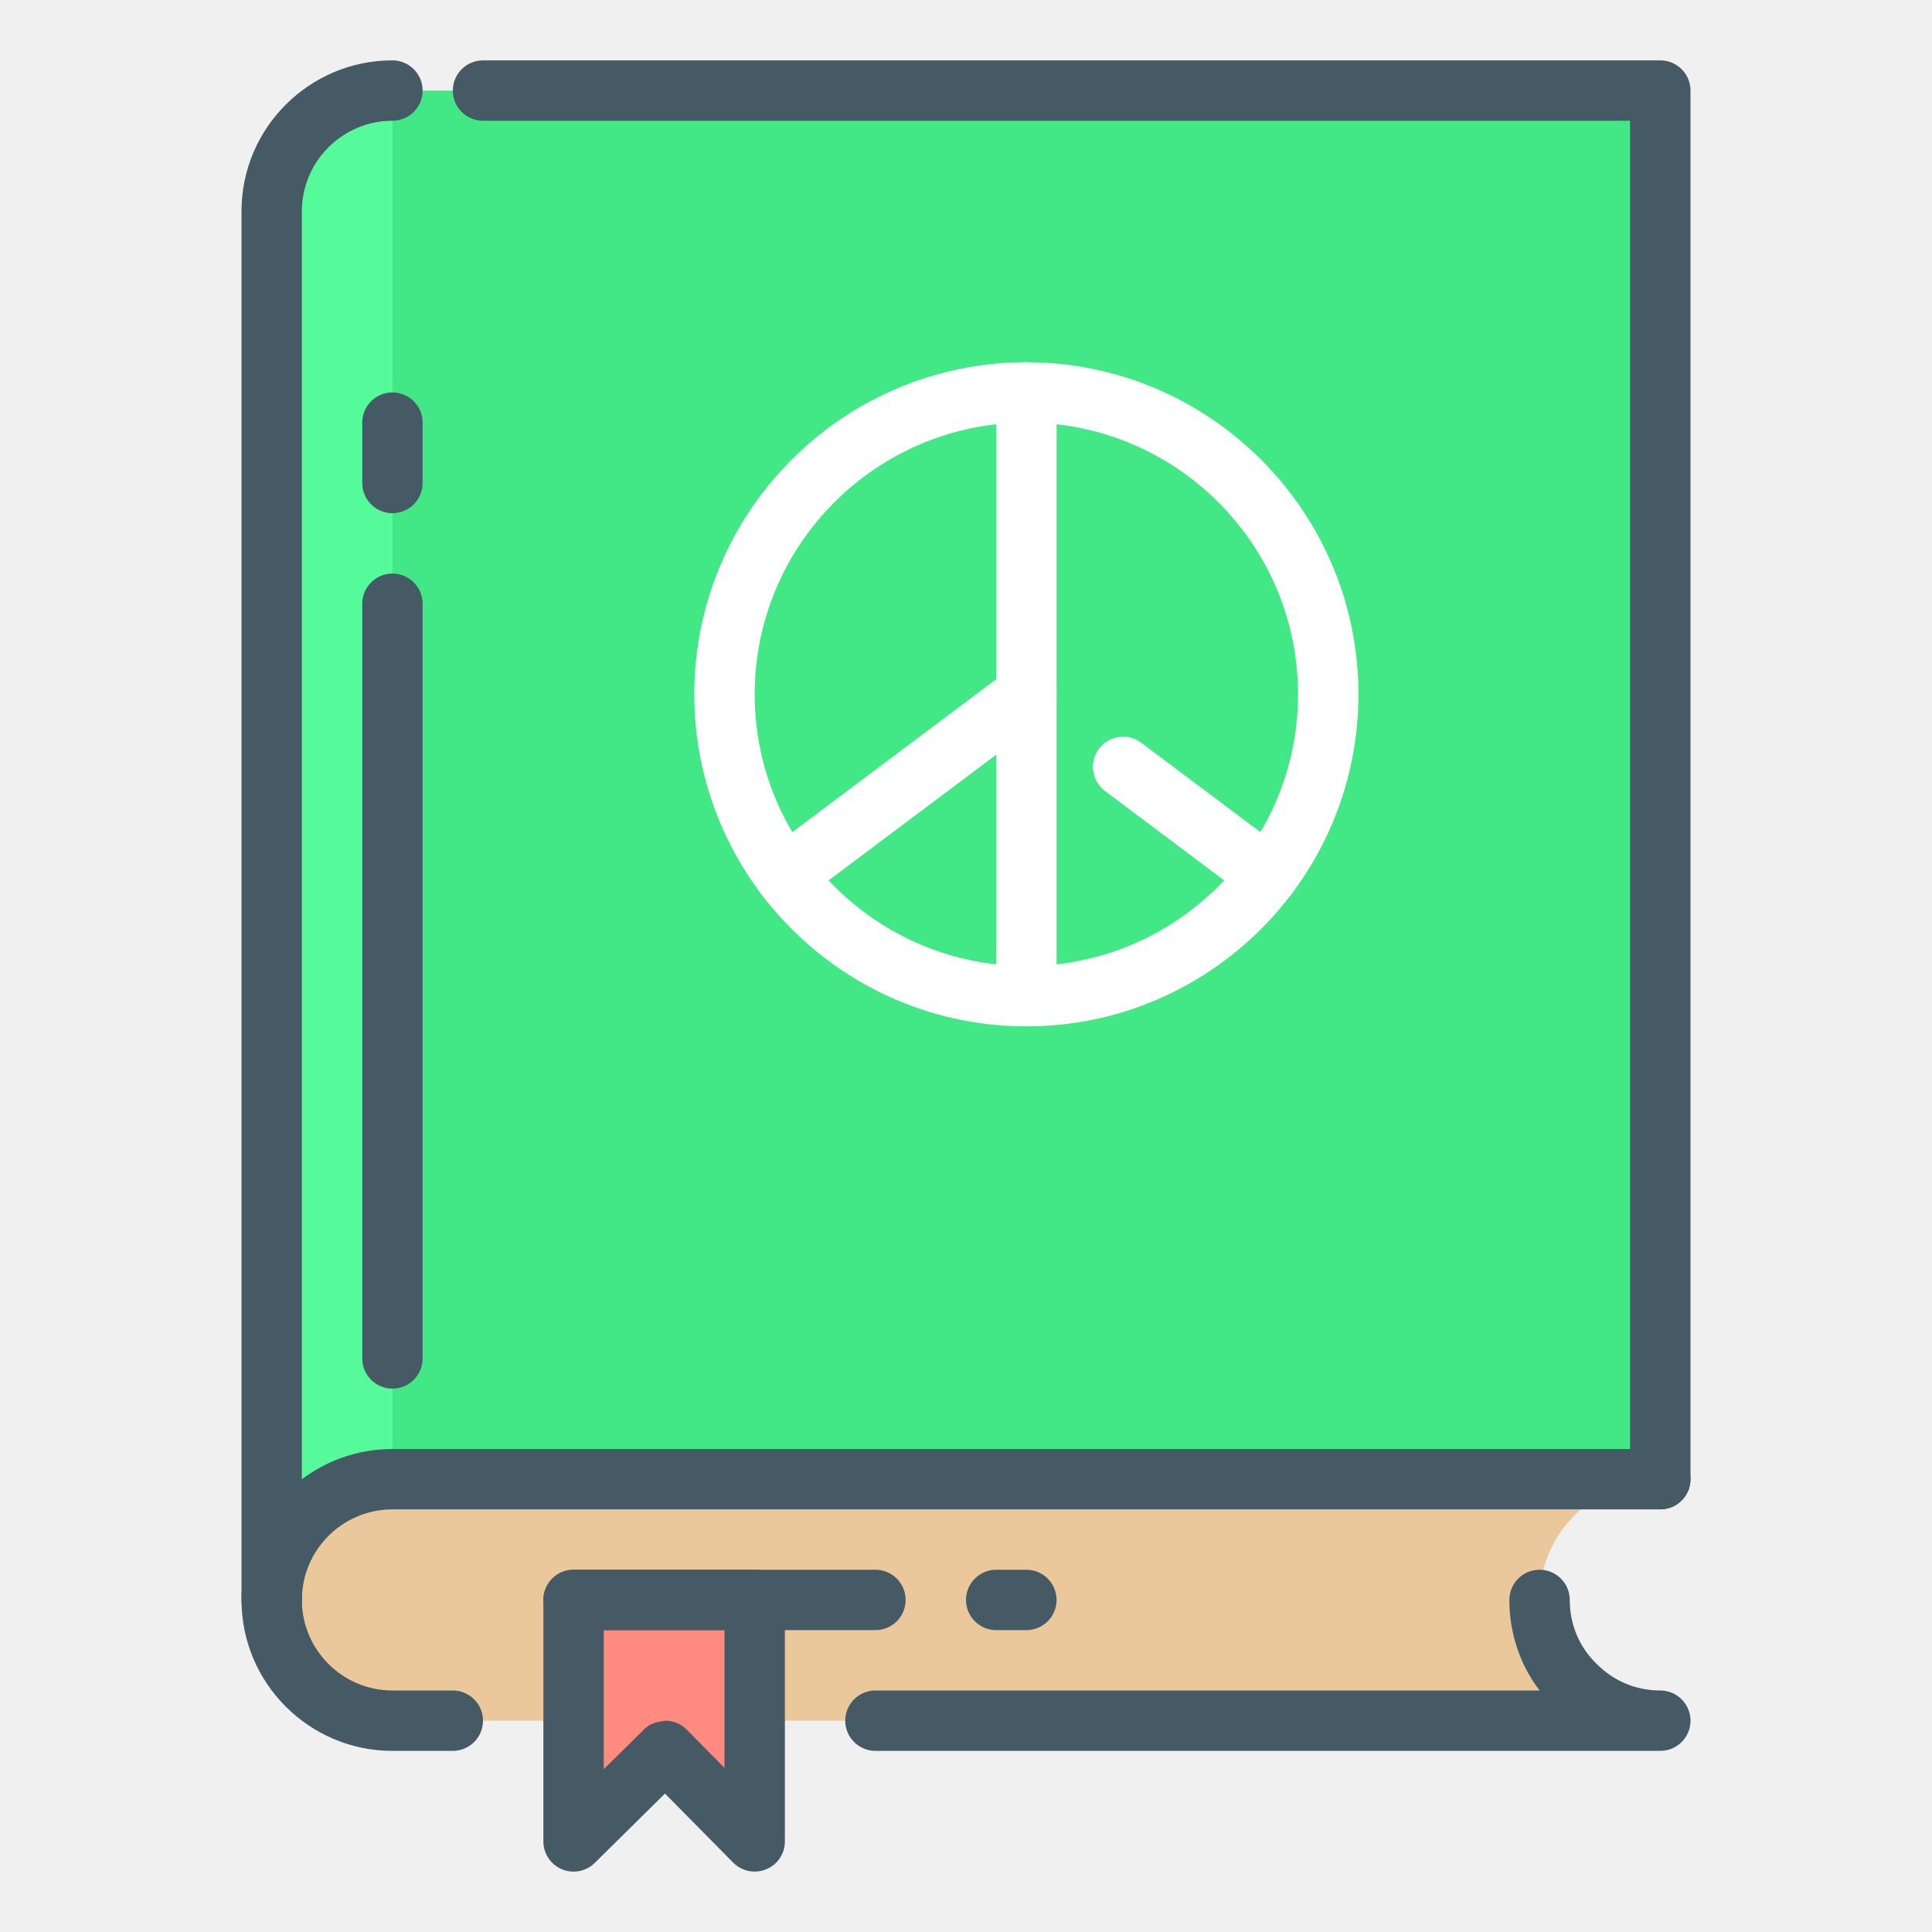
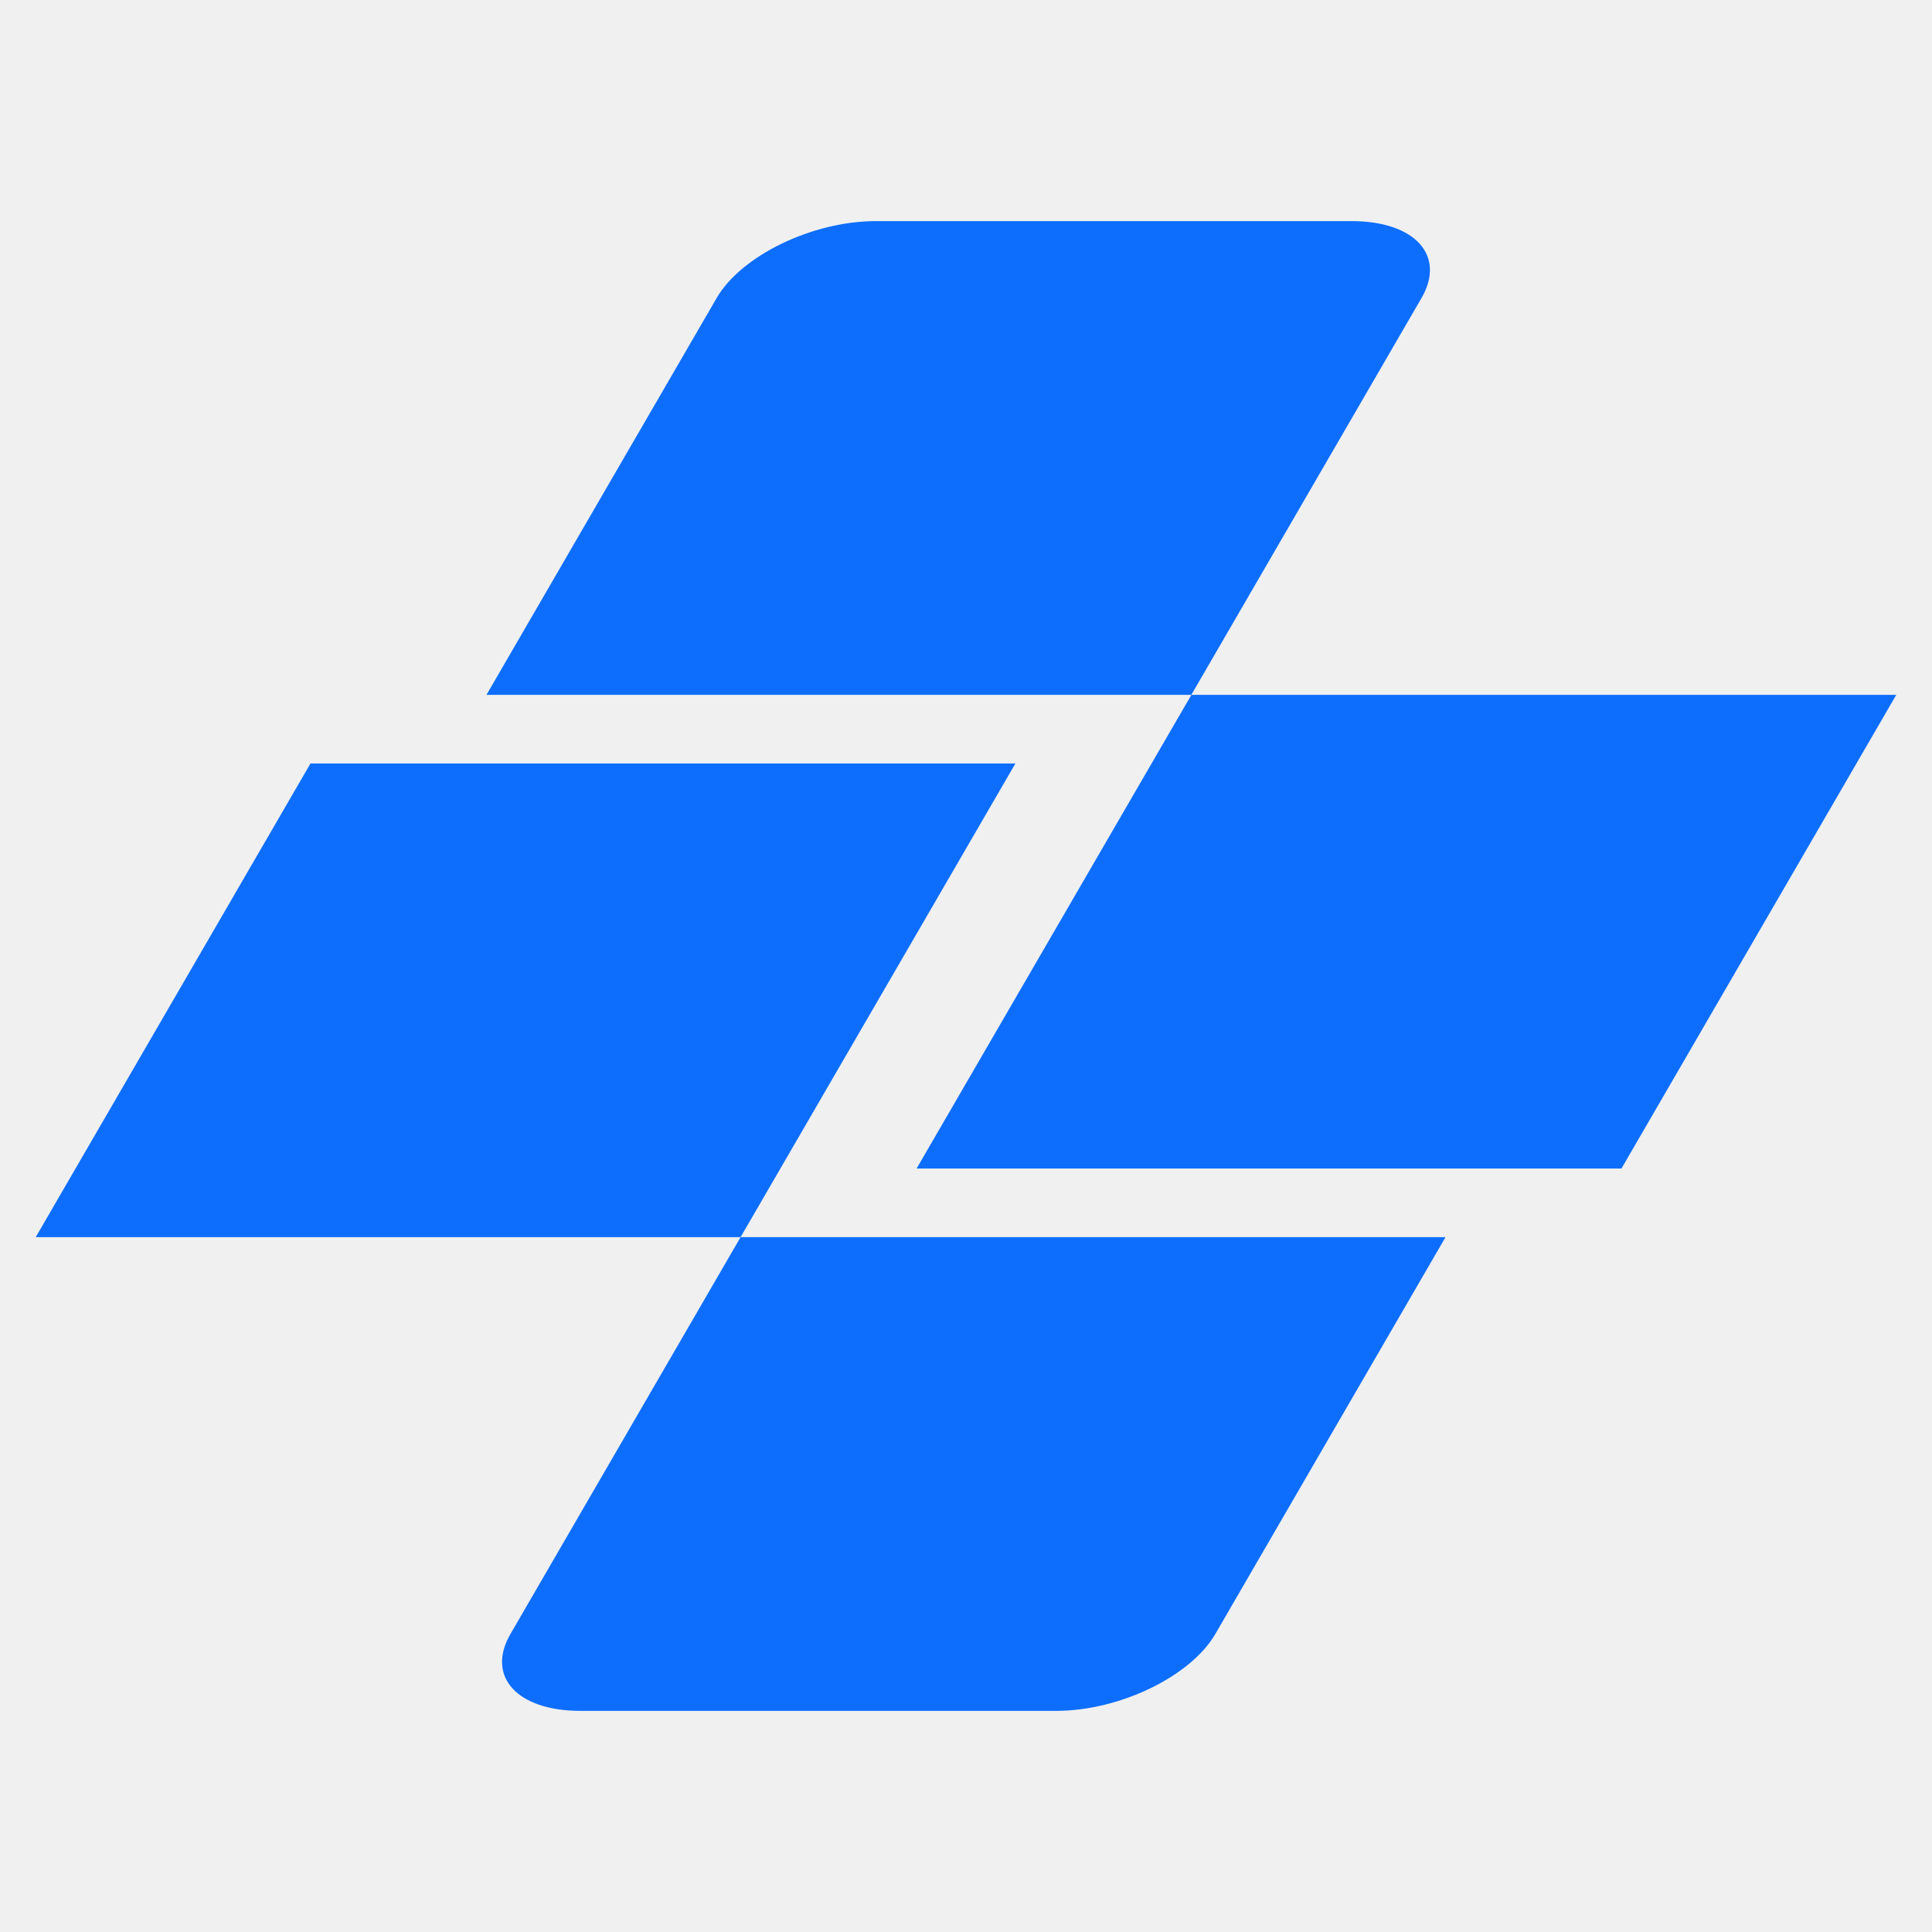
- <svg xmlns="http://www.w3.org/2000/svg" enable-background="new 0 0 32 32" height="32px" version="1.1" viewBox="0 0 32 32" width="32px" xml:space="preserve">
-   <g id="Peace_x2C__book_x2C__education_x2C__culture">
-     <g id="XMLID_334_">
-       <g id="XMLID_341_">
-         <path d="M27.5,1.5h-21c-1.104,0-2,0.896-2,2v23l0,0c0-1.104,0.896-2,2-2l21,0V1.5z" fill="#43E886" />
-       </g>
-       <g id="XMLID_340_">
-         <path d="M6.5,1.5c-1.104,0-2,0.896-2,2v23c0-1.104,0.896-2,2-2V1.5z" fill="#55FB9B" />
-       </g>
-       <g id="XMLID_339_">
-         <path d="M6.5,28.5h21c-0.55,0-1.05-0.22-1.41-0.59c-0.37-0.36-0.59-0.86-0.59-1.41s0.22-1.05,0.59-1.41     c0.36-0.37,0.86-0.59,1.41-0.59h-21c-1.1,0-2,0.9-2,2S5.4,28.5,6.5,28.5z" fill="#EAC89B" />
-       </g>
-       <g id="XMLID_338_">
-         <polygon fill="#FF8A80" points="12.5,26.5 12.5,30.5 11.02,29 9.5,30.5 9.5,26.5    " />
-       </g>
-     </g>
-     <g id="XMLID_367_">
-       <g id="XMLID_366_">
-         <path d="M17,17c-3.032,0-5.5-2.467-5.5-5.5S13.968,6,17,6s5.5,2.467,5.5,5.5S20.032,17,17,17z M17,7     c-2.481,0-4.5,2.019-4.5,4.5S14.519,16,17,16s4.5-2.019,4.5-4.5S19.481,7,17,7z" fill="#FFFFFF" />
-       </g>
-       <g id="XMLID_365_">
-         <path d="M21,15c-0.104,0-0.21-0.033-0.3-0.1l-2.397-1.798c-0.221-0.166-0.266-0.479-0.101-0.7     c0.167-0.221,0.48-0.265,0.7-0.1L21.3,14.1c0.221,0.166,0.266,0.479,0.101,0.7C21.302,14.931,21.151,15,21,15z" fill="#FFFFFF" />
-       </g>
-       <g id="XMLID_364_">
-         <path d="M13,15c-0.151,0-0.302-0.069-0.4-0.2c-0.165-0.221-0.12-0.534,0.101-0.7l4-3     c0.22-0.166,0.533-0.122,0.7,0.1c0.165,0.221,0.12,0.534-0.101,0.7l-4,3C13.21,14.967,13.104,15,13,15z" fill="#FFFFFF" />
-       </g>
-       <g id="XMLID_363_">
-         <path d="M17,17c-0.276,0-0.5-0.224-0.5-0.5v-10C16.5,6.224,16.724,6,17,6s0.5,0.224,0.5,0.5v10     C17.5,16.776,17.276,17,17,17z" fill="#FFFFFF" />
-       </g>
-     </g>
-     <g id="XMLID_319_">
-       <g id="XMLID_320_">
-         <g id="XMLID_331_">
-           <path d="M27.5,29h-13c-0.276,0-0.5-0.224-0.5-0.5s0.224-0.5,0.5-0.5h11.001C25.178,27.578,25,27.055,25,26.5      c0-0.276,0.224-0.5,0.5-0.5s0.5,0.224,0.5,0.5c0,0.403,0.156,0.776,0.438,1.052C26.724,27.844,27.098,28,27.5,28      c0.276,0,0.5,0.224,0.5,0.5S27.776,29,27.5,29z" fill="#455A64" />
-         </g>
-         <g id="XMLID_328_">
-           <path d="M7.5,29h-1C5.121,29,4,27.878,4,26.5S5.121,24,6.5,24h21c0.276,0,0.5,0.224,0.5,0.5S27.776,25,27.5,25      h-21C5.673,25,5,25.673,5,26.5S5.673,28,6.5,28h1C7.776,28,8,28.224,8,28.5S7.776,29,7.5,29z" fill="#455A64" />
-         </g>
-         <g id="XMLID_327_">
-           <path d="M6.5,8.5C6.224,8.5,6,8.276,6,8V7c0-0.276,0.224-0.5,0.5-0.5S7,6.724,7,7v1C7,8.276,6.776,8.5,6.5,8.5z" fill="#455A64" />
-         </g>
-         <g id="XMLID_326_">
-           <path d="M6.5,23C6.224,23,6,22.776,6,22.5V10c0-0.276,0.224-0.5,0.5-0.5S7,9.724,7,10v12.5      C7,22.776,6.776,23,6.5,23z" fill="#455A64" />
-         </g>
-         <g id="XMLID_325_">
-           <path d="M4.5,27C4.224,27,4,26.776,4,26.5v-23C4,2.122,5.121,1,6.5,1C6.776,1,7,1.224,7,1.5S6.776,2,6.5,2      C5.673,2,5,2.673,5,3.5v23C5,26.776,4.776,27,4.5,27z" fill="#455A64" />
-         </g>
-         <g id="XMLID_324_">
-           <path d="M27.5,25c-0.276,0-0.5-0.224-0.5-0.5V2H8C7.724,2,7.5,1.776,7.5,1.5S7.724,1,8,1h19.5      C27.776,1,28,1.224,28,1.5v23C28,24.776,27.776,25,27.5,25z" fill="#455A64" />
-         </g>
-         <g id="XMLID_323_">
-           <path d="M17,27h-0.5c-0.276,0-0.5-0.224-0.5-0.5s0.224-0.5,0.5-0.5H17c0.276,0,0.5,0.224,0.5,0.5      S17.276,27,17,27z" fill="#455A64" />
-         </g>
-         <g id="XMLID_322_">
-           <path d="M14.5,27h-5C9.224,27,9,26.776,9,26.5S9.224,26,9.5,26h5c0.276,0,0.5,0.224,0.5,0.5S14.776,27,14.5,27z" fill="#455A64" />
-         </g>
-         <g id="XMLID_321_">
-           <path d="M9.5,31c-0.065,0-0.131-0.013-0.192-0.039C9.121,30.884,9,30.702,9,30.5v-4C9,26.224,9.224,26,9.5,26h3      c0.276,0,0.5,0.224,0.5,0.5v4c0,0.203-0.122,0.386-0.311,0.462c-0.188,0.077-0.402,0.033-0.545-0.111l-1.13-1.144l-1.163,1.149      C9.756,30.95,9.629,31,9.5,31z M10,27v2.304l0.668-0.66c0.094-0.093,0.181-0.119,0.354-0.144      c0.133,0.001,0.26,0.054,0.353,0.149L12,29.282V27H10z" fill="#455A64" />
-         </g>
-       </g>
-     </g>
+ <svg xmlns="http://www.w3.org/2000/svg" width="500" zoomAndPan="magnify" viewBox="0 0 375 375" height="500" preserveAspectRatio="xMidYMid meet" version="1.0">
+   <defs>
+     <clipPath id="58f7997d69">
+       <path d="M 94 42.918 L 278 42.918 L 278 135 L 94 135 Z M 94 42.918 " clip-rule="nonzero" />
+     </clipPath>
+     <clipPath id="21d205d098">
+       <path d="M 177 134 L 368.273 134 L 368.273 227 L 177 227 Z M 177 134 " clip-rule="nonzero" />
+     </clipPath>
+     <clipPath id="c422f39e2b">
+       <path d="M 6.773 148 L 198 148 L 198 241 L 6.773 241 Z M 6.773 148 " clip-rule="nonzero" />
+     </clipPath>
+     <clipPath id="fc2e157f4a">
+       <path d="M 97 240 L 281 240 L 281 332.418 L 97 332.418 Z M 97 240 " clip-rule="nonzero" />
+     </clipPath>
+   </defs>
+   <g clip-path="url(#58f7997d69)">
+     <path fill="#0d6efd" d="M 262.379 42.918 L 169.969 42.918 C 157.711 42.918 143.883 49.602 139.105 57.84 L 94.426 134.867 L 231.238 134.867 L 275.918 57.84 C 280.699 49.602 274.637 42.918 262.379 42.918 Z M 262.379 42.918 " fill-opacity="1" fill-rule="nonzero" />
+   </g>
+   <g clip-path="url(#21d205d098)">
+     <path fill="#0d6efd" d="M 231.25 134.867 L 177.91 226.812 L 314.723 226.812 L 368.066 134.867 Z M 231.25 134.867 " fill-opacity="1" fill-rule="nonzero" />
+   </g>
+   <g clip-path="url(#c422f39e2b)">
+     <path fill="#0d6efd" d="M 60.262 148.195 L 6.934 240.129 L 143.746 240.129 L 197.09 148.195 Z M 60.262 148.195 " fill-opacity="1" fill-rule="nonzero" />
+   </g>
+   <g clip-path="url(#fc2e157f4a)">
+     <path fill="#0d6efd" d="M 99.078 317.156 C 94.301 325.395 100.359 332.078 112.633 332.078 L 205.027 332.078 C 217.289 332.078 231.113 325.395 235.895 317.156 L 280.574 240.129 L 143.746 240.129 Z M 99.078 317.156 " fill-opacity="1" fill-rule="nonzero" />
  </g>
</svg>
